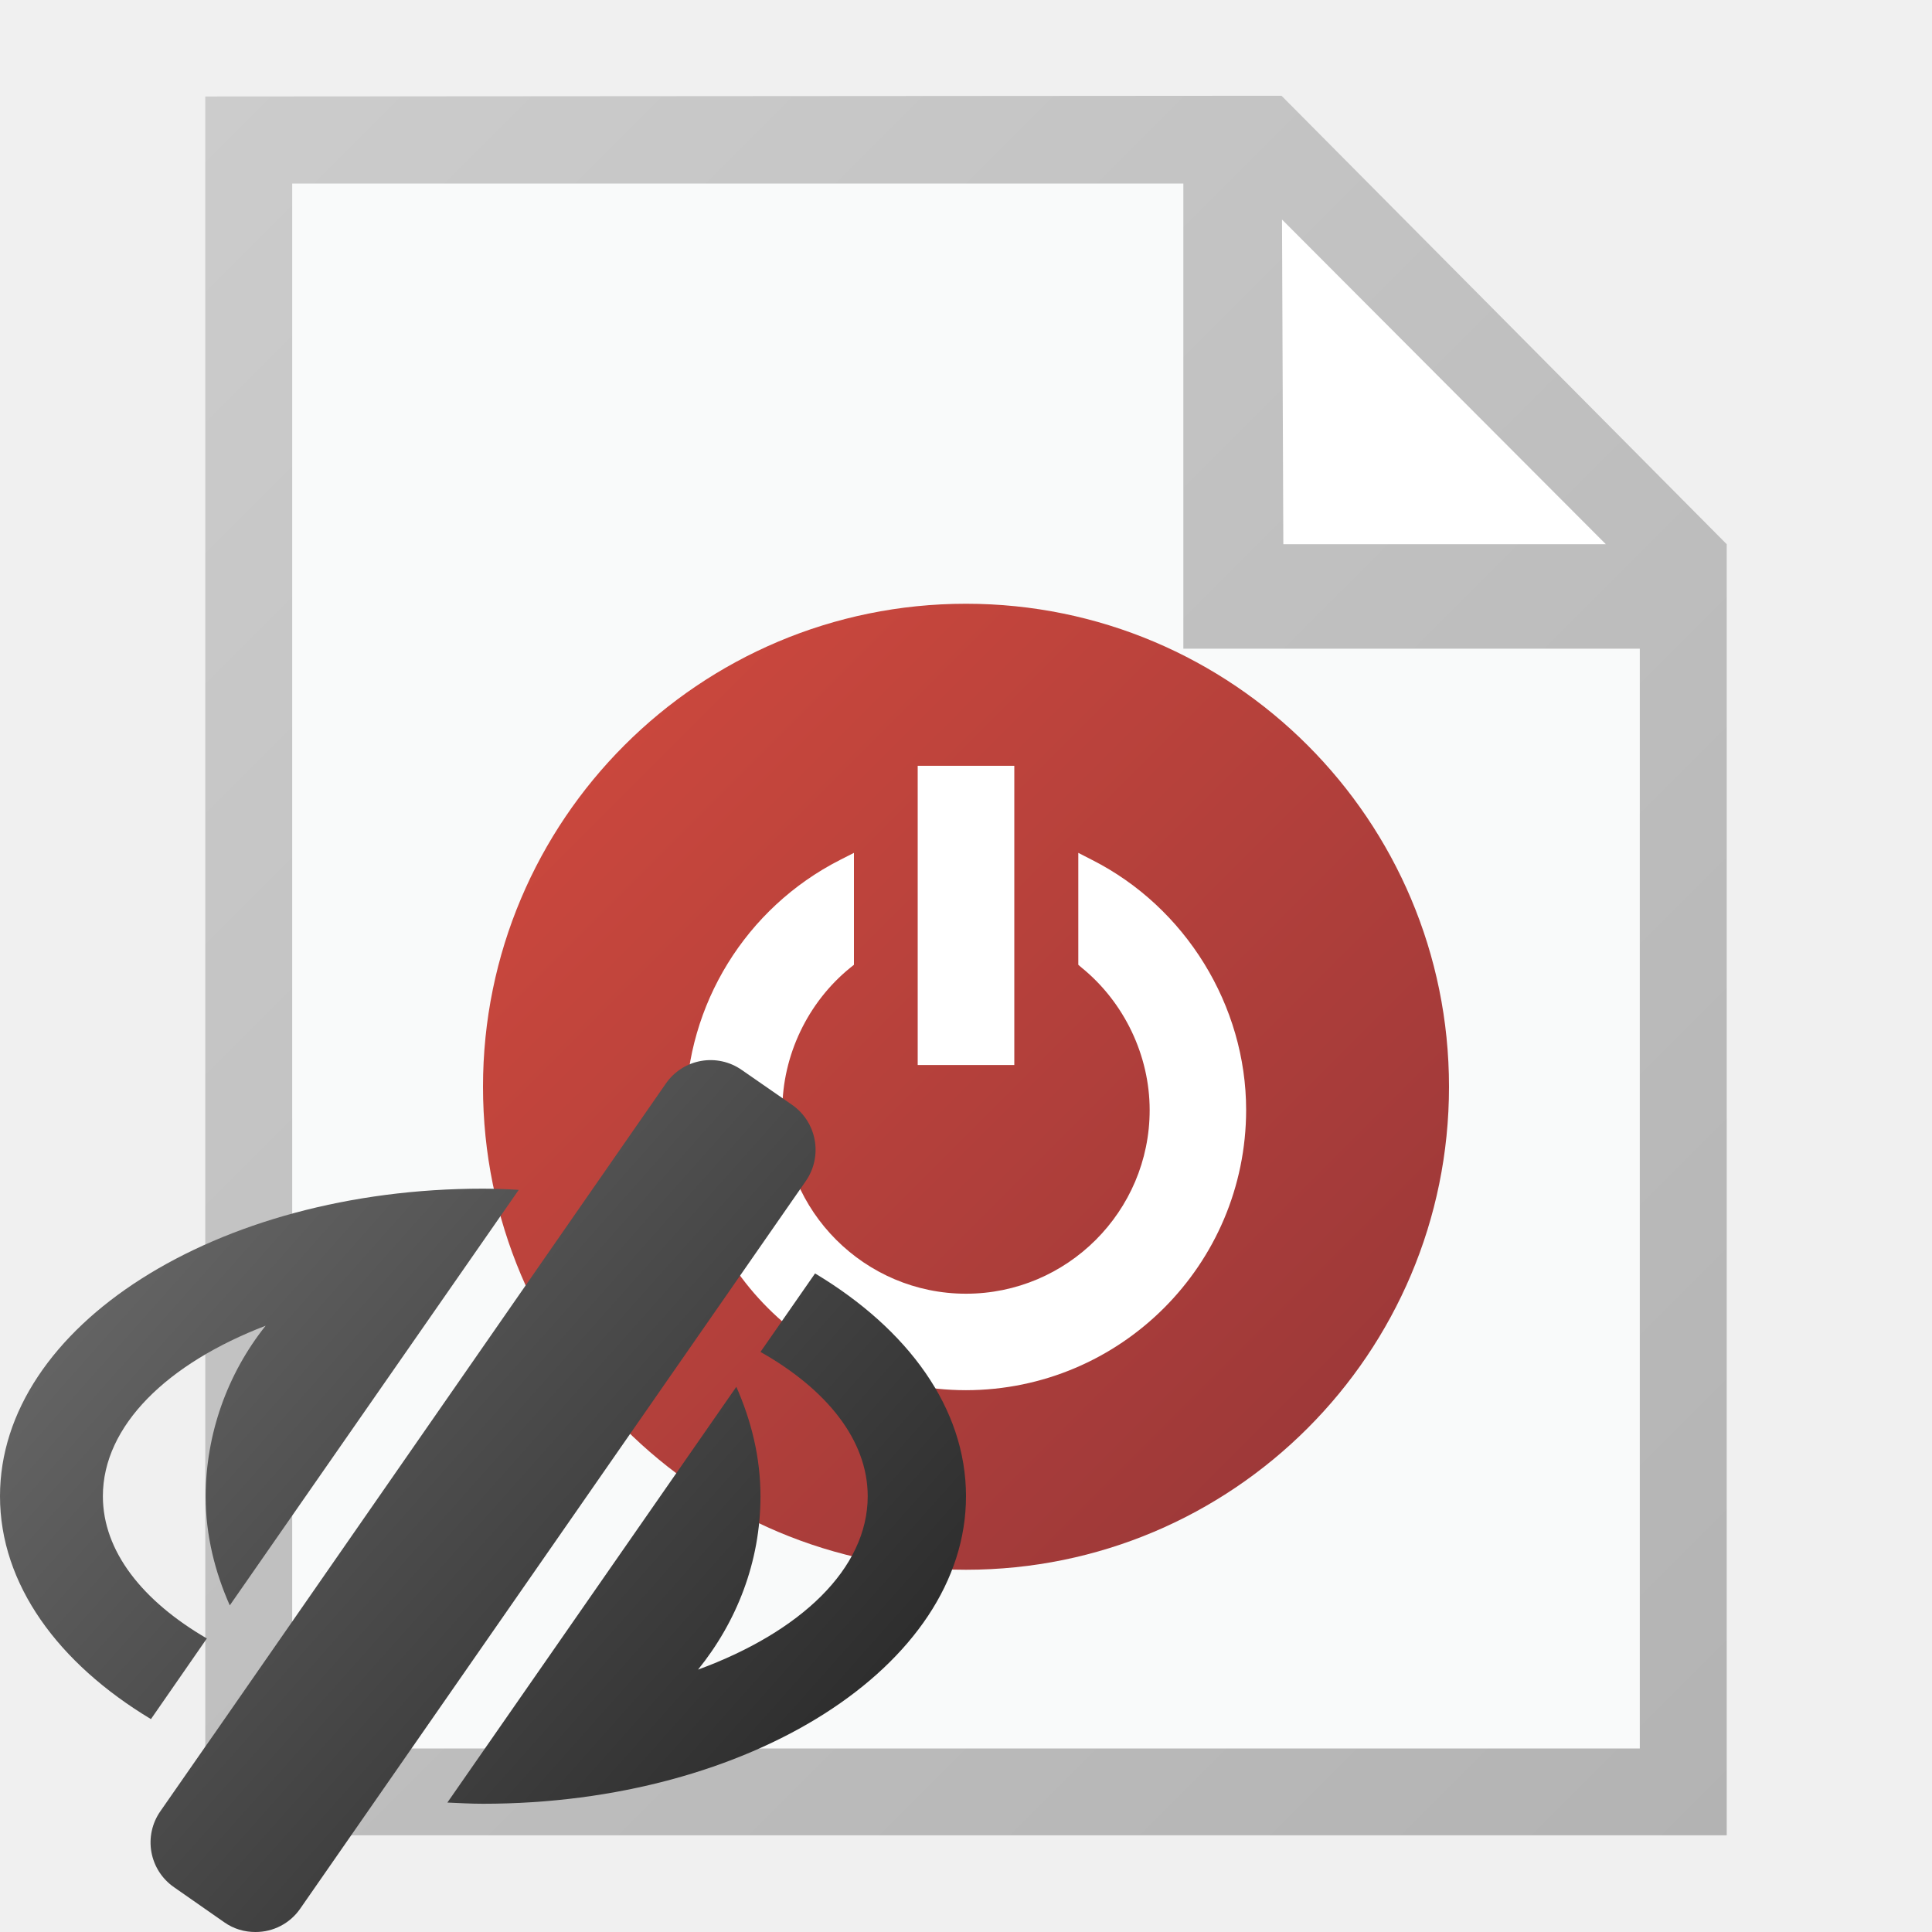
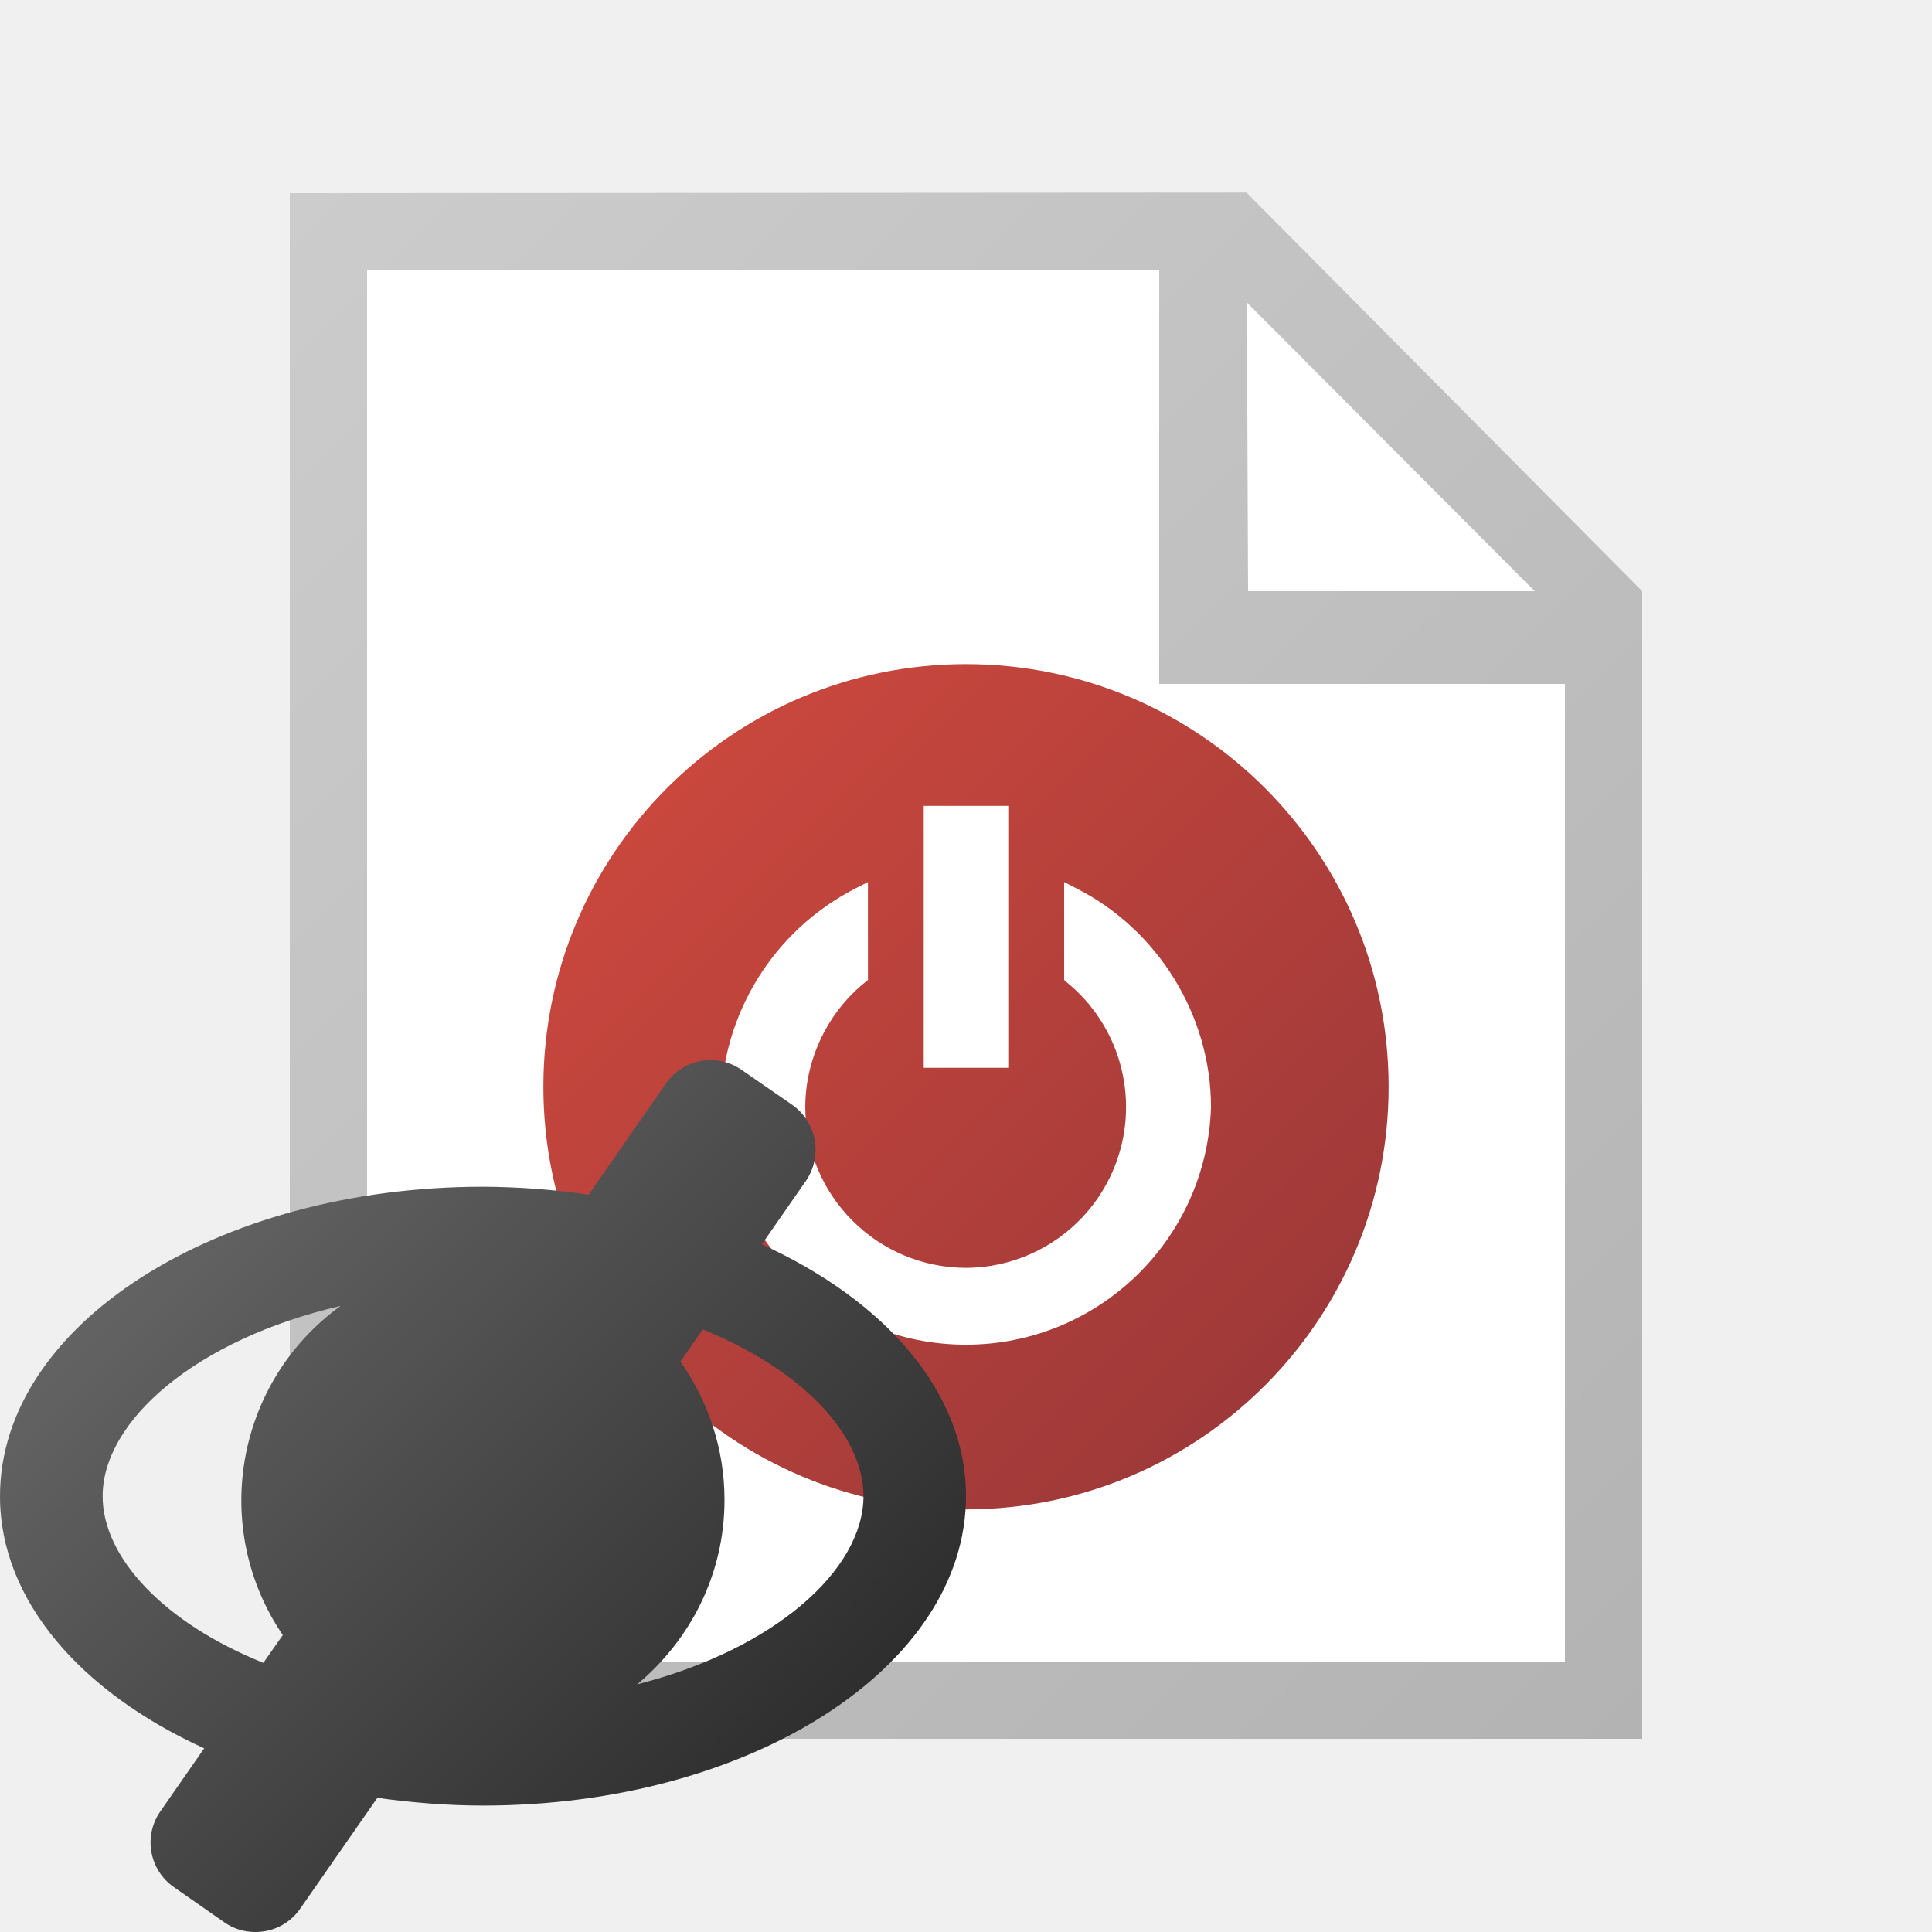
<svg xmlns="http://www.w3.org/2000/svg" width="18" height="18" viewBox="0 0 16 16">
-   <path fill="#FFF" d="M13.76 4.58v10.26H2.24V1.16h8.208l3.312 3.42z" />
-   <path fill="#F9FAFA" d="M13.76 4.58v10.26H2.24V1.16h8.208l3.312 3.42z" />
-   <linearGradient id="a" gradientUnits="userSpaceOnUse" x1="18261.371" y1="26002.856" x2="18438.143" y2="26179.627" gradientTransform="matrix(.032 0 0 .032 -579.192 -825.92)">
+   <path fill="#FFF" d="M13.12 4.96v9.12H2.88V1.92h7.296l2.944 3.04z" />
+   <path fill="#FFF" d="M13.12 4.96v9.12H2.88V1.92h7.296l2.944 3.04z" />
+   <path fill="#FFF" d="M9.984 2.08l.256 3.2 2.88-.32-3.136-2.88z" />
+   <linearGradient id="a" gradientUnits="userSpaceOnUse" x1="18138.697" y1="25896.055" x2="18513.695" y2="26271.053" gradientTransform="matrix(.032 0 0 .032 -579.256 -825.856)">
+     <stop offset="0" stop-color="#ccc" />
+     <stop offset="1" stop-color="#b3b3b3" />
+   </linearGradient>
+   <path fill="url(#a)" d="M10.323 1.595L2.4 1.6v12.8h11.2V4.896l-3.277-3.301zm2.387 3.301h-2.374l-.01-2.391 2.384 2.391zm.25 8.864H3.04V2.24H9.6v3.424h3.36v8.096z" />
+   <linearGradient id="b" gradientUnits="userSpaceOnUse" x1="36374.172" y1="51821.879" x2="36528.863" y2="51976.57" gradientTransform="matrix(.032 0 0 .032 -1158.449 -1651.775)">
    <stop offset="0" stop-color="#c9473d" />
    <stop offset="1" stop-color="#9e3939" />
  </linearGradient>
-   <circle fill="url(#a)" cx="8" cy="9" r="4" />
+   <circle fill="url(#b)" cx="8" cy="9" r="3.5" />
  <g fill="#FFF">
-     <path d="M9.045 7.122l-.115-.059v.927l.028.024c.353.287.563.728.563 1.179 0 .84-.684 1.521-1.521 1.521s-1.521-.682-1.521-1.521c0-.451.21-.893.563-1.179l.03-.024v-.927l-.116.059a2.34 2.34 0 0 0-1.277 2.071A2.323 2.323 0 0 0 8 11.513a2.323 2.323 0 0 0 2.32-2.32c0-.866-.502-1.679-1.275-2.071z" />
-     <path d="M7.6 6.342h.8V8.82h-.8V6.342z" />
+     <path d="M8.914 7.357l-.101-.052v.811l.024.021A1.332 1.332 0 0 1 8 10.5a1.334 1.334 0 0 1-1.331-1.331c0-.396.184-.782.493-1.032l.026-.021v-.811l-.102.052a2.049 2.049 0 0 0-1.117 1.812 2.031 2.031 0 0 0 4.06 0c0-.758-.438-1.469-1.115-1.812z" />
+     <path d="M7.65 6.674h.7v2.169h-.7V6.674z" />
  </g>
-   <path fill="#FFF" d="M10.232 1.339l.287 3.6 3.238-.36-3.525-3.24z" />
-   <linearGradient id="b" gradientUnits="userSpaceOnUse" x1="24114.746" y1="-34426.828" x2="24489.744" y2="-34801.828" gradientTransform="matrix(.036 0 0 -.036 -867.8 -1237.196)">
-     <stop offset="0" stop-color="#ccc" />
-     <stop offset="1" stop-color="#b3b3b3" />
-   </linearGradient>
-   <path fill="url(#b)" d="M10.613.793L1.7.799v14.4h12.6V4.507L10.613.793zm2.686 3.714h-2.671l-.011-2.689 2.682 2.689zm.281 9.973H2.42V1.52H9.8v3.852h3.78v9.108z" />
-   <linearGradient id="c" gradientUnits="userSpaceOnUse" x1="576.781" y1="834.052" x2="581.864" y2="838.573" gradientTransform="translate(-575.32 -823.92)">
+   <linearGradient id="c" gradientUnits="userSpaceOnUse" x1="289.286" y1="-404.974" x2="294.037" y2="-409.725" gradientTransform="matrix(1 0 0 -1 -287.66 -394.96)">
    <stop offset="0" stop-color="#636363" />
    <stop offset="1" stop-color="#2e2e2e" />
  </linearGradient>
-   <path fill="url(#c)" d="M8 12.391c0 1.406-1.791 2.547-4 2.547-.1 0-.197-.006-.295-.01l2.393-3.443c.123.279.2.582.2.906 0 .545-.198 1.041-.517 1.436.848-.311 1.405-.836 1.405-1.436 0-.465-.34-.885-.888-1.195l.452-.65c.77.462 1.25 1.116 1.25 1.845zm-7.148 0c0-.584.534-1.1 1.348-1.412a2.28 2.28 0 0 0-.497 1.412c0 .324.077.627.2.904l2.393-3.441A4.85 4.85 0 0 0 4 9.844c-2.209 0-4 1.139-4 2.547 0 .729.481 1.383 1.25 1.846l.463-.668c-.531-.309-.861-.721-.861-1.178zM6.56 9.15l-.417-.289a.45.45 0 0 0-.629.113l-.646.93-1.416 2.039-1.663 2.395-.093.133-.368.529a.451.451 0 0 0 .113.629l.417.291c.078.055.167.08.257.08a.448.448 0 0 0 .371-.193L6.674 9.78a.454.454 0 0 0-.114-.63z" />
+   <path fill="url(#c)" d="M6.309 10.305l.365-.525a.455.455 0 0 0-.113-.63l-.418-.289a.45.45 0 0 0-.629.113l-.639.92A6.207 6.207 0 0 0 4 9.828c-2.209 0-4 1.146-4 2.563 0 .863.671 1.623 1.691 2.088l-.363.522a.45.45 0 0 0 .113.628l.417.291c.078.055.167.08.257.08a.448.448 0 0 0 .371-.193l.639-.918c.283.039.574.064.875.064 2.209 0 4-1.146 4-2.563 0-.863-.671-1.62-1.691-2.085zM.85 12.391c0-.623.771-1.298 1.971-1.576a1.987 1.987 0 0 0-.479 2.726l-.161.23c-.827-.333-1.331-.875-1.331-1.38zm4.427 1.558c.439-.367.723-.911.723-1.527 0-.428-.137-.82-.365-1.146l.185-.266c.829.336 1.331.876 1.331 1.381-.001.606-.728 1.265-1.874 1.558z" />
</svg>
